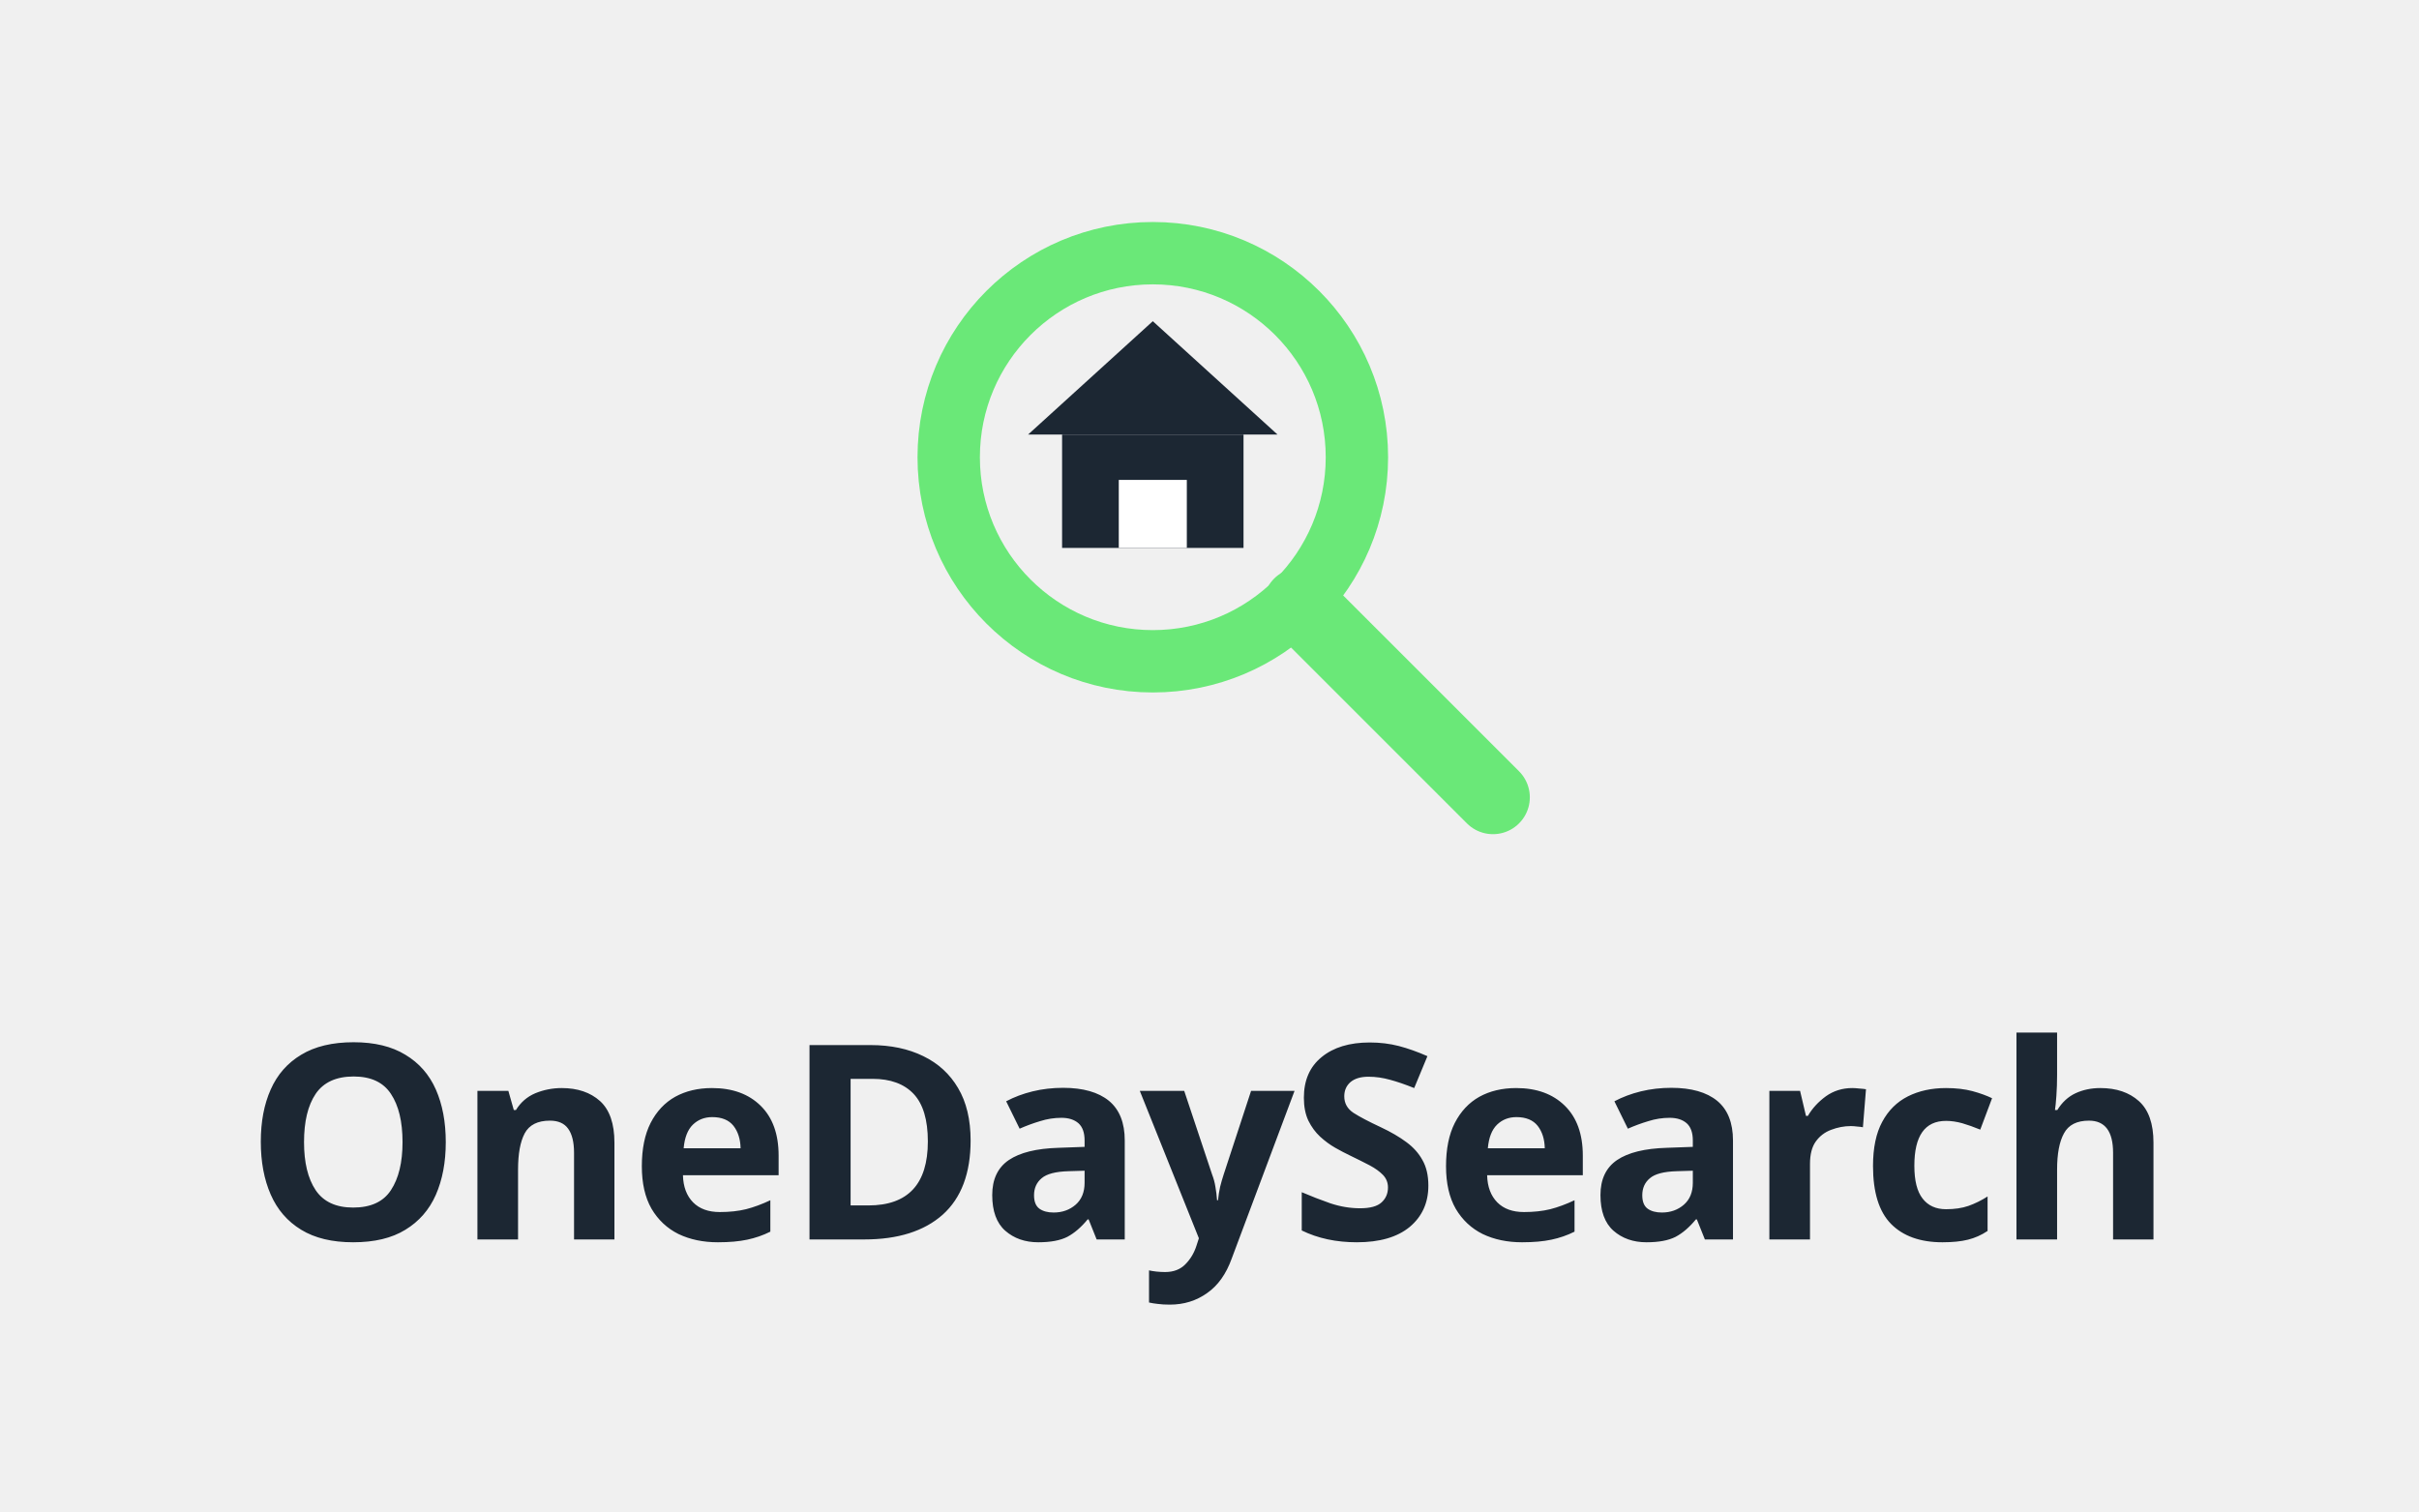
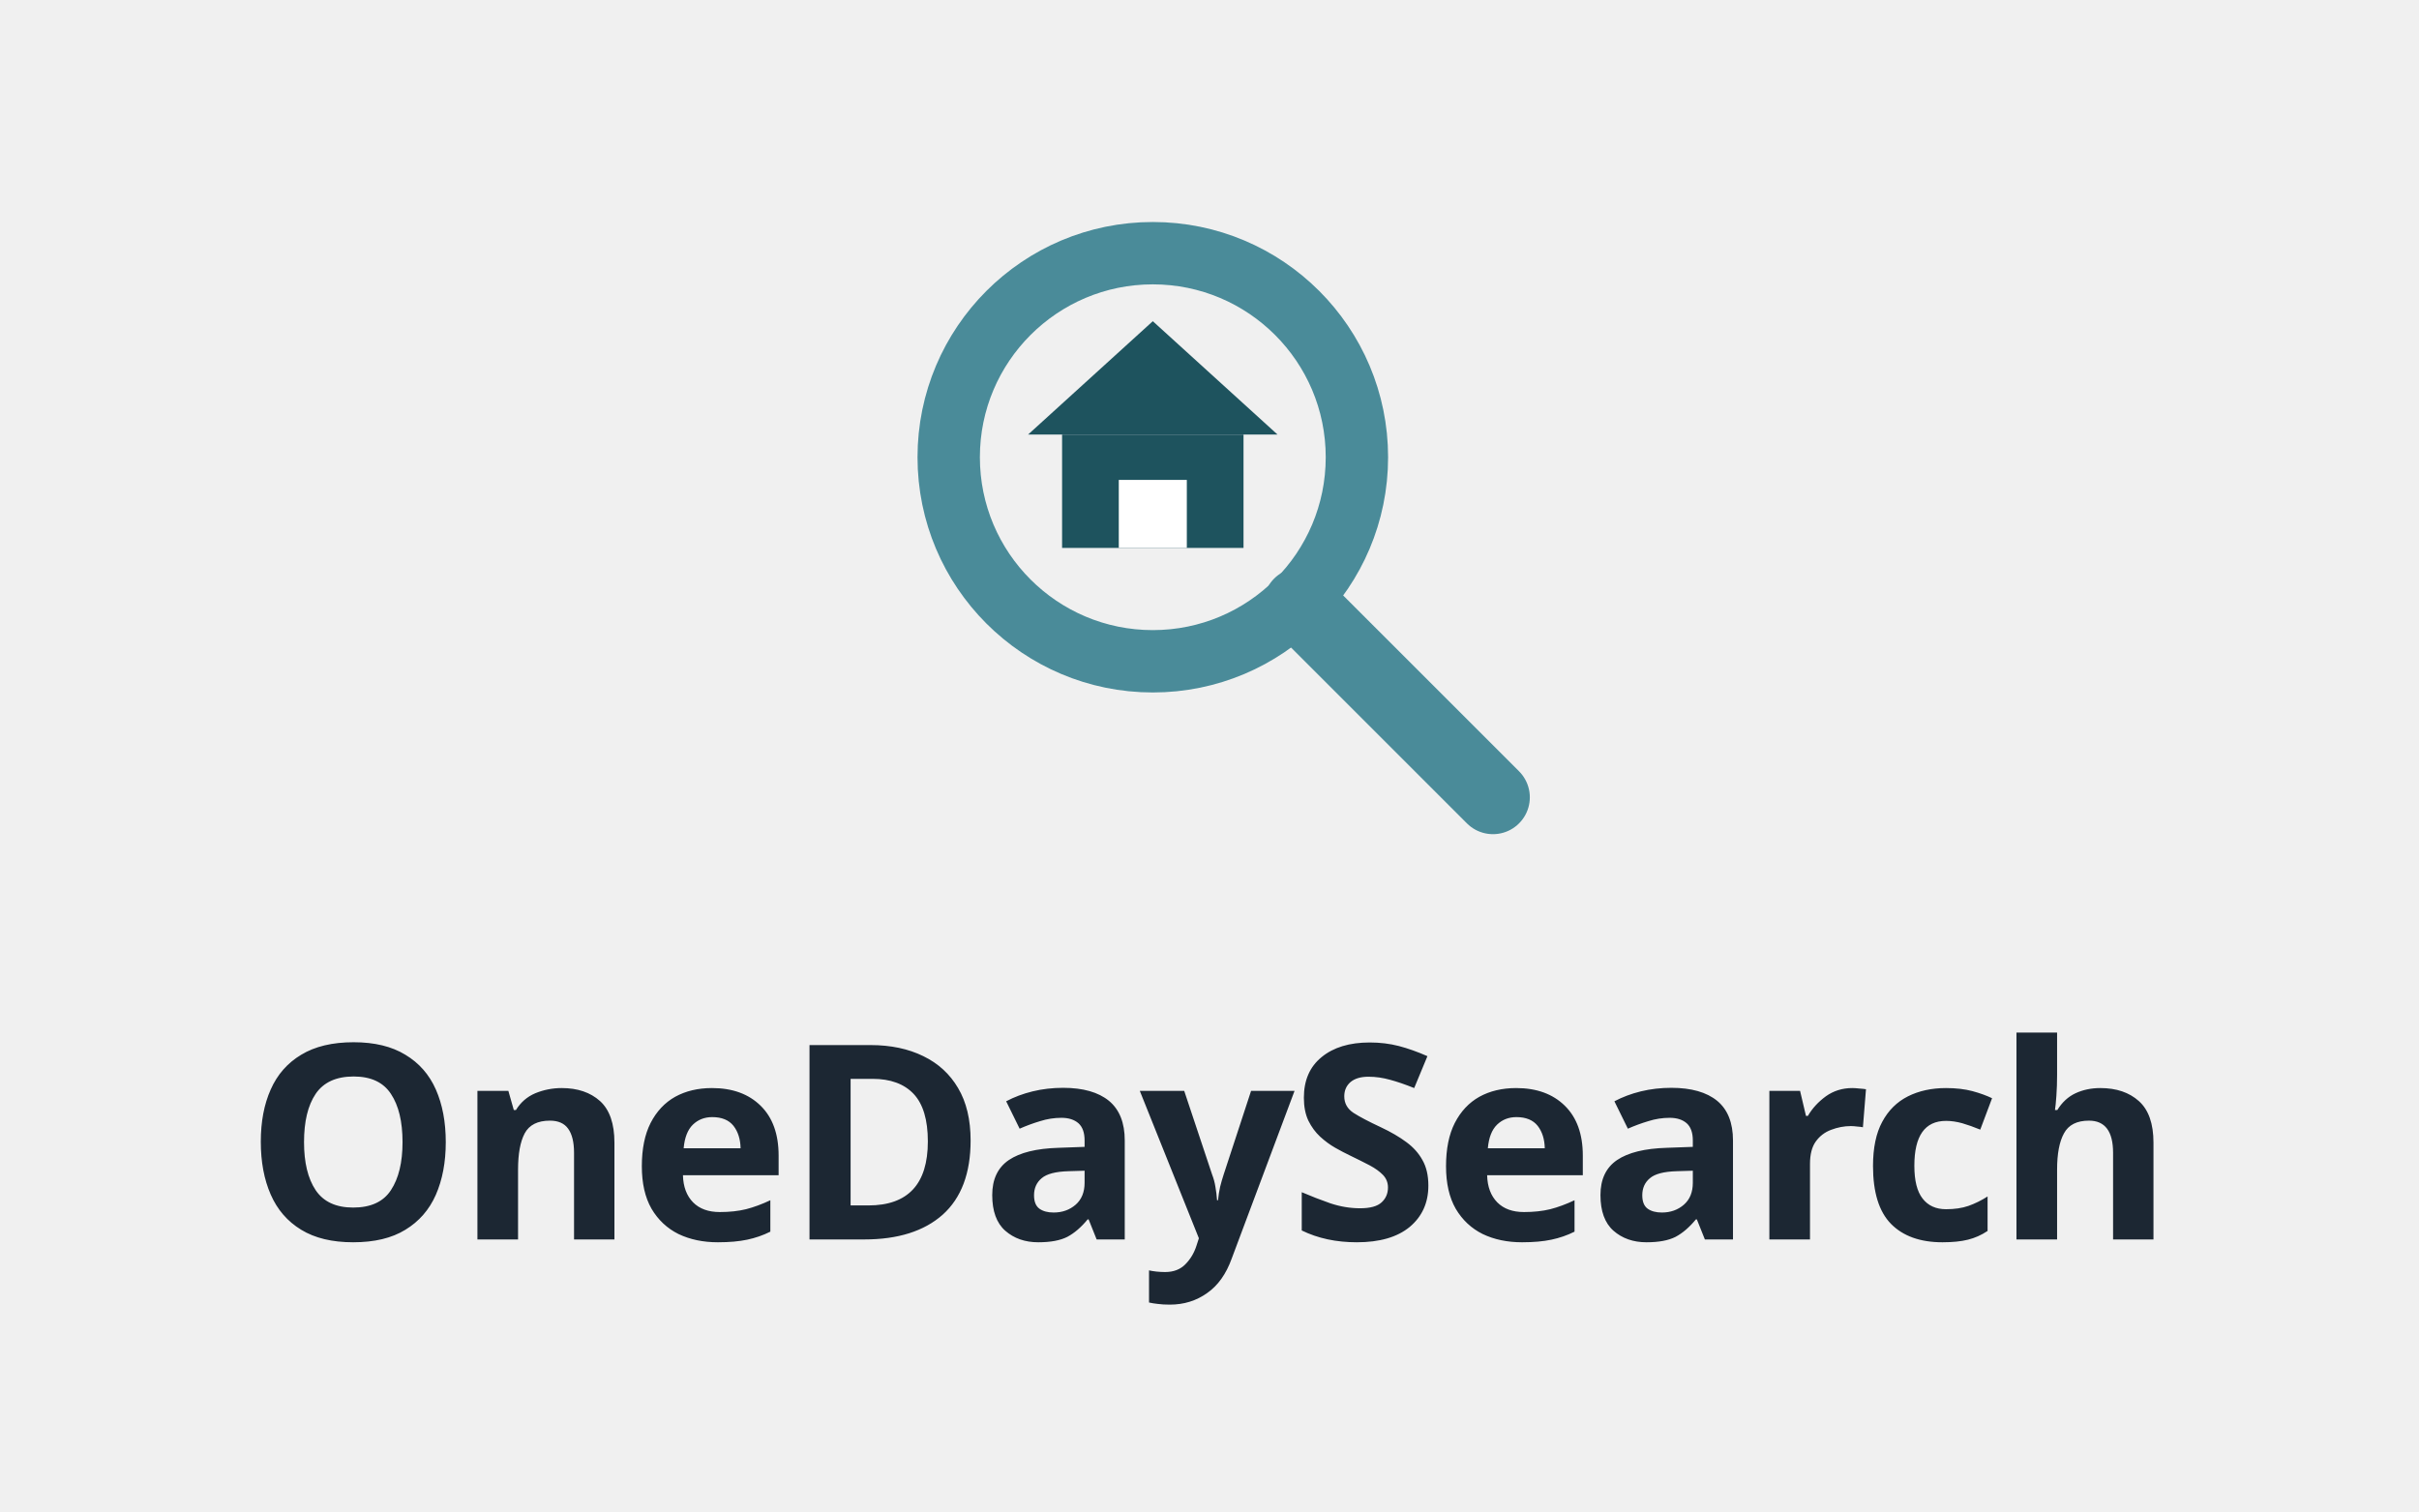
<svg xmlns="http://www.w3.org/2000/svg" viewBox="0 0 160 100" width="160" height="100" fill="none">
  <g transform="translate(56, 10) scale(1.5)">
    <g id="icon-b">
-       <circle cx="13.5" cy="13.5" r="9" stroke="#6AE878" stroke-width="2.75" fill="none" />
-       <path d="M20 20L28.5 28.5" stroke="#6AE878" stroke-width="3.25" stroke-linecap="round" />
-       <path d="M13.5 7.5L8 12.5H19L13.5 7.5Z" fill="#1C2733" />
-       <path d="M9.5 12.5H17.5V17.5H9.5V12.5Z" fill="#1C2733" />
+       <circle cx="13.5" cy="13.5" r="9" stroke="#4A8B99" stroke-width="2.75" fill="none" />
+       <path d="M20 20L28.5 28.5" stroke="#4A8B99" stroke-width="3.25" stroke-linecap="round" />
+       <path d="M13.5 7.5L8 12.5H19L13.5 7.5Z" fill="#1E535E" />
+       <path d="M9.5 12.5H17.5V17.5H9.5V12.5Z" fill="#1E535E" />
      <rect x="12" y="14.5" width="3" height="3" fill="#FFFFFF" />
    </g>
  </g>
  <text x="80" y="82" text-anchor="middle" font-family="'Hanken Grotesk', system-ui, sans-serif" font-weight="800" font-size="18" letter-spacing="-0.02em" fill="#1C2733">OneDaySearch</text>
</svg>
